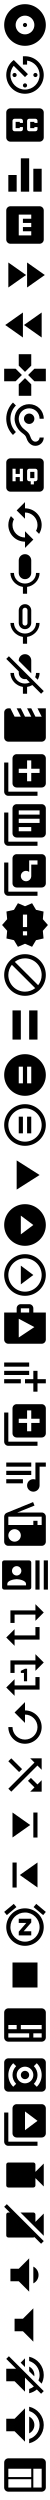
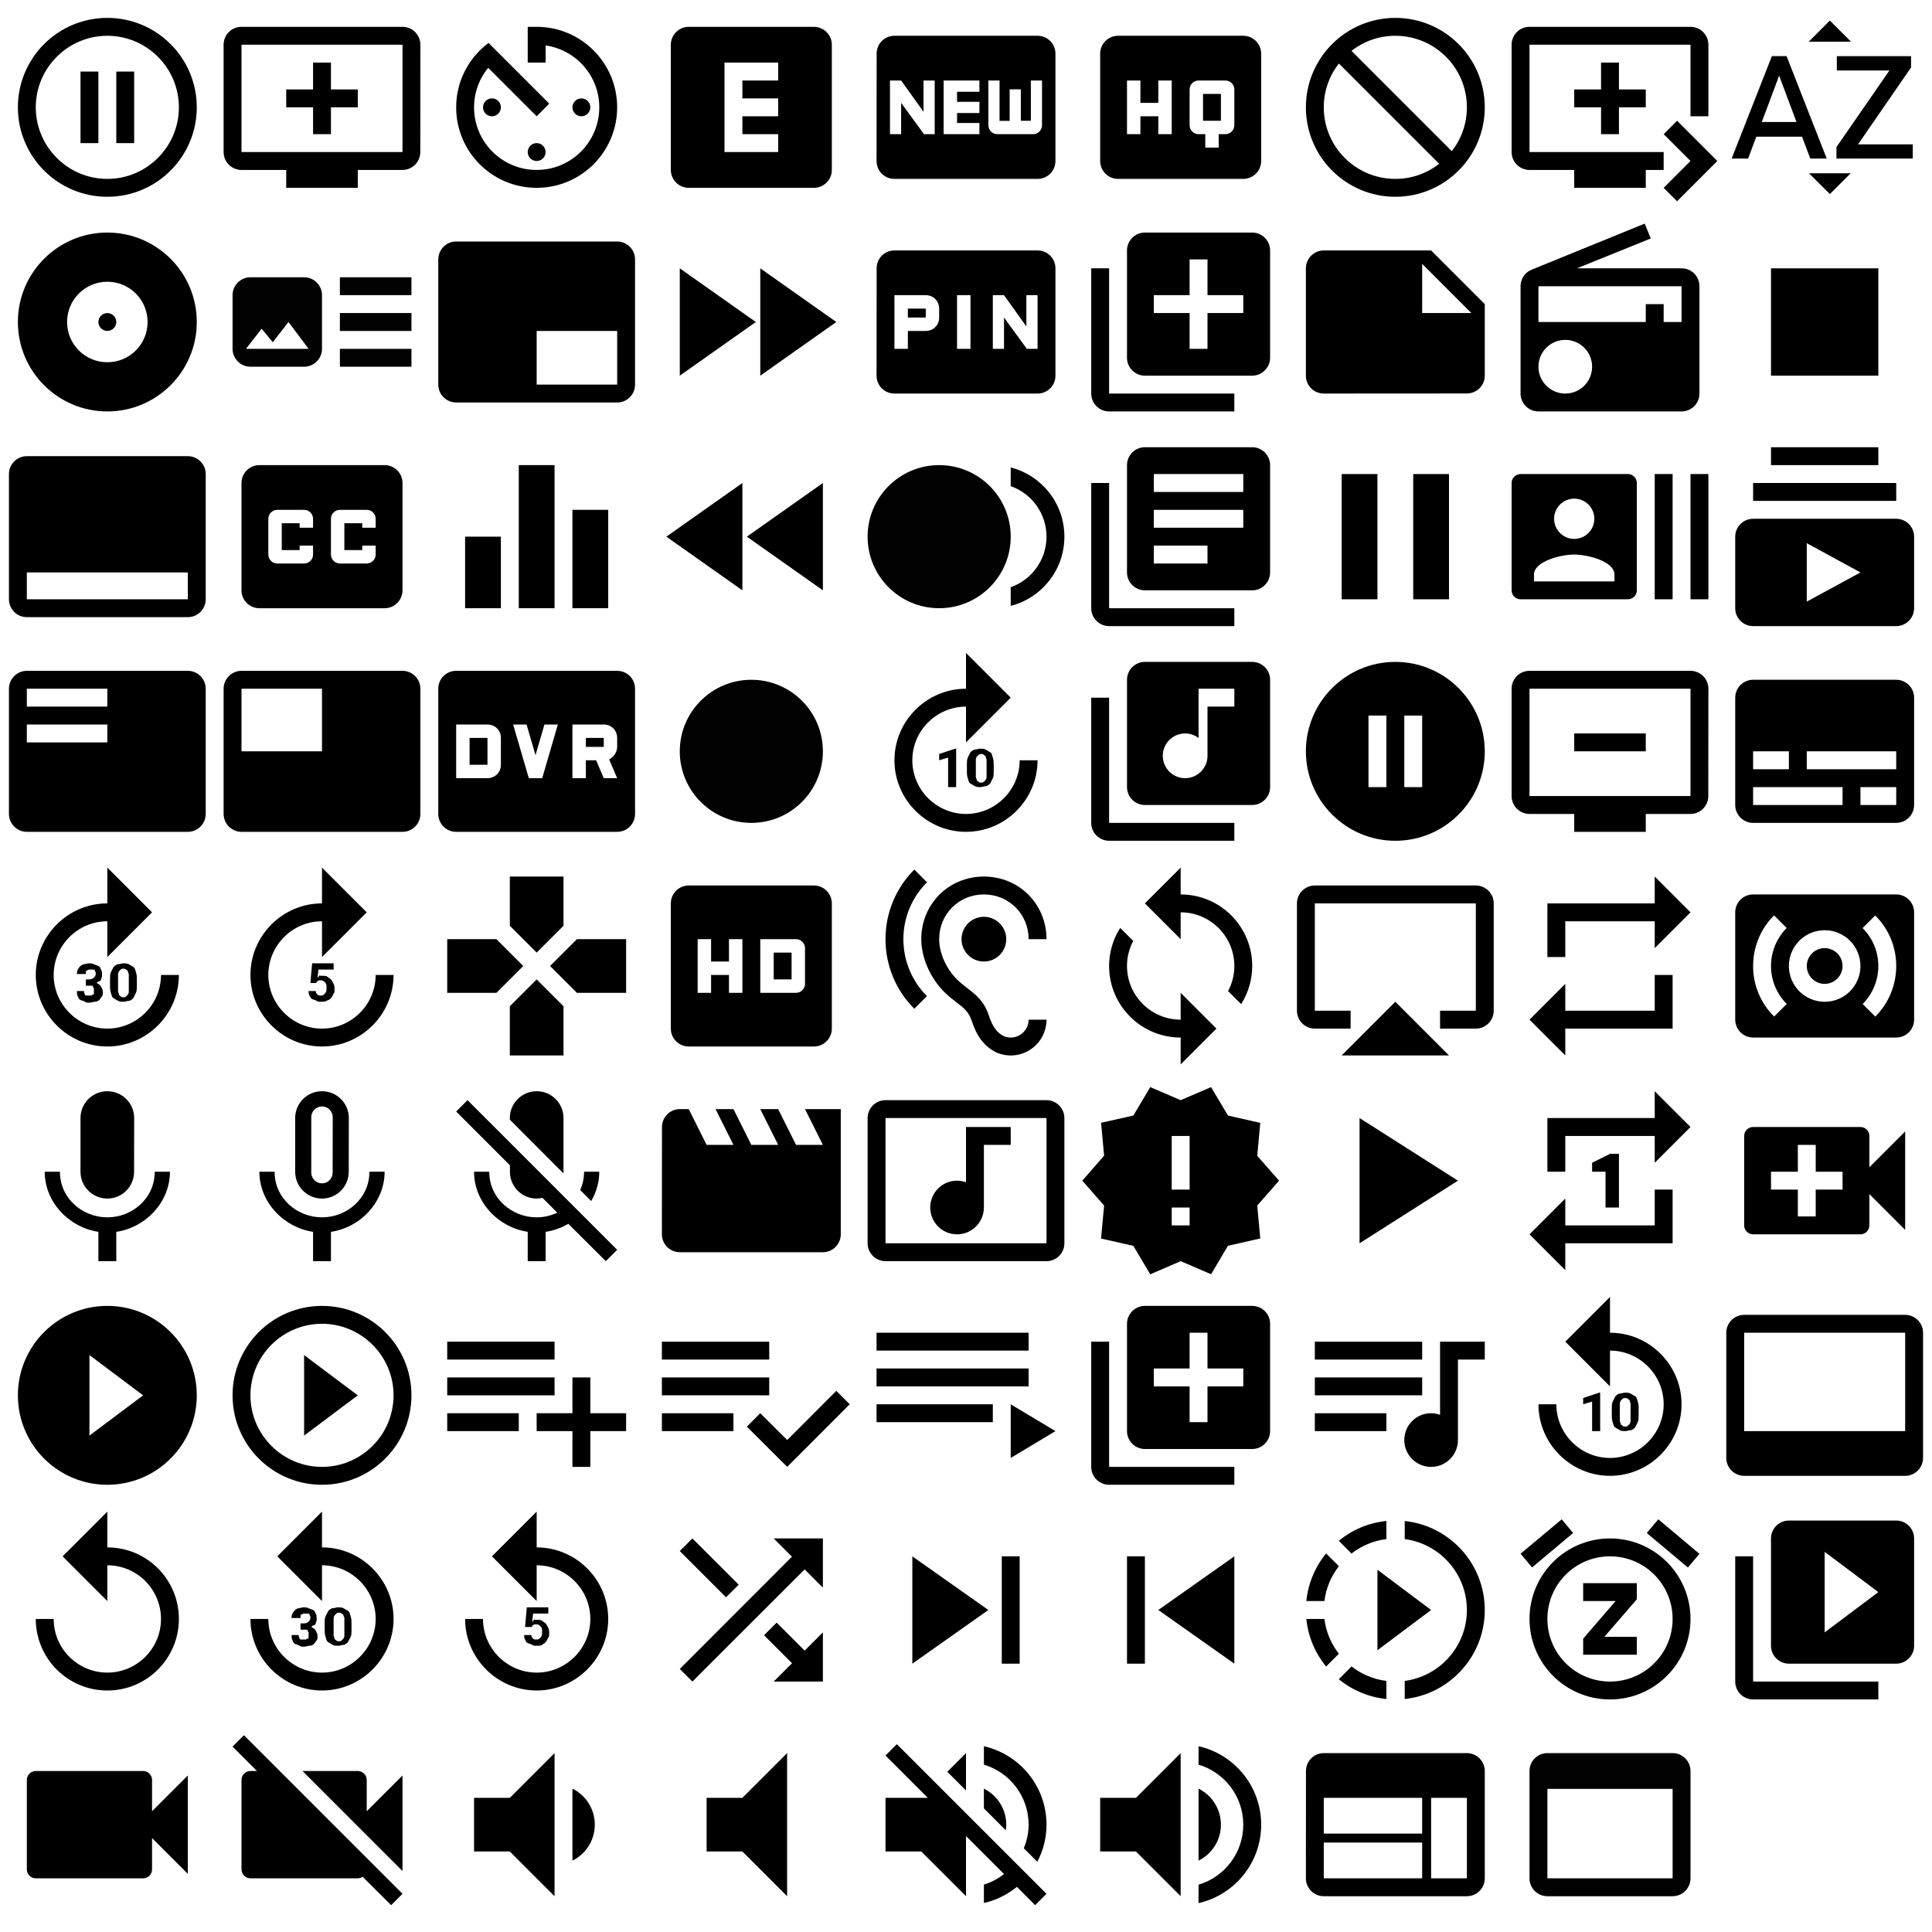
- <svg xmlns="http://www.w3.org/2000/svg" width="24" height="1200" viewBox="0 0 24 1200">
-   <svg width="24" height="24" viewBox="0 0 24 24" id="ic_album_24px" y="0">
+ <svg xmlns="http://www.w3.org/2000/svg" width="216" height="216" viewBox="0 0 216 216">
+   <svg width="24" height="24" viewBox="0 0 24 24" id="ic_add_to_queue_24px" x="24">
+     <path d="M21 3H3c-1.11 0-2 .89-2 2v12a2 2 0 0 0 2 2h5v2h8v-2h5c1.1 0 1.99-.9 1.99-2L23 5a2 2 0 0 0-2-2zm0 14H3V5h18v12zm-5-7v2h-3v3h-2v-3H8v-2h3V7h2v3h3z" />
+   </svg>
+   <svg width="24" height="24" viewBox="0 0 24 24" id="ic_airplay_24px" x="144" y="96">
+     <path d="M6 22h12l-6-6zM21 3H3c-1.1 0-2 .9-2 2v12c0 1.1.9 2 2 2h4v-2H3V5h18v12h-4v2h4c1.1 0 2-.9 2-2V5c0-1.1-.9-2-2-2z" />
+   </svg>
+   <svg width="24" height="24" viewBox="0 0 24 24" id="ic_album_24px" y="24">
    <path d="M12 2C6.48 2 2 6.48 2 12s4.48 10 10 10 10-4.48 10-10S17.52 2 12 2zm0 14.5c-2.49 0-4.5-2.01-4.5-4.5S9.51 7.5 12 7.5s4.5 2.01 4.5 4.5-2.01 4.5-4.5 4.5zm0-5.5c-.55 0-1 .45-1 1s.45 1 1 1 1-.45 1-1-.45-1-1-1z" />
  </svg>
-   <svg width="24" height="24" viewBox="0 0 24 24" id="ic_av_timer_24px" y="24">
-     <path d="M11 17c0 .55.45 1 1 1s1-.45 1-1-.45-1-1-1-1 .45-1 1zm0-14v4h2V5.08c3.39.49 6 3.39 6 6.92 0 3.87-3.13 7-7 7s-7-3.13-7-7c0-1.68.59-3.22 1.58-4.42L12 13l1.41-1.41-6.8-6.8v.02C4.42 6.45 3 9.05 3 12c0 4.97 4.02 9 9 9 4.97 0 9-4.03 9-9s-4.03-9-9-9h-1zm7 9c0-.55-.45-1-1-1s-1 .45-1 1 .45 1 1 1 1-.45 1-1zM6 12c0 .55.45 1 1 1s1-.45 1-1-.45-1-1-1-1 .45-1 1z" />
-   </svg>
-   <svg width="24" height="24" viewBox="0 0 24 24" id="ic_closed_caption_24px" y="48">
-     <path d="M19 4H5c-1.11 0-2 .9-2 2v12c0 1.1.89 2 2 2h14c1.1 0 2-.9 2-2V6c0-1.1-.9-2-2-2zm-8 7H9.5v-.5h-2v3h2V13H11v1c0 .55-.45 1-1 1H7c-.55 0-1-.45-1-1v-4c0-.55.45-1 1-1h3c.55 0 1 .45 1 1v1zm7 0h-1.5v-.5h-2v3h2V13H18v1c0 .55-.45 1-1 1h-3c-.55 0-1-.45-1-1v-4c0-.55.45-1 1-1h3c.55 0 1 .45 1 1v1z" />
-   </svg>
-   <svg width="24" height="24" viewBox="0 0 24 24" id="ic_equalizer_24px" y="72">
+   <svg width="24" height="24" viewBox="0 0 24 24" id="ic_art_track_24px" x="24" y="24">
+     <path fill="#010101" d="M22 13h-8v-2h8v2zm0-6h-8v2h8V7zm-8 10h8v-2h-8v2zm-2-8v6c0 1.1-.9 2-2 2H4c-1.1 0-2-.9-2-2V9c0-1.1.9-2 2-2h6c1.1 0 2 .9 2 2zm-1.5 6l-2.25-3-1.75 2.26-1.25-1.51L3.5 15h7z" />
+   </svg>
+   <svg width="24" height="24" viewBox="0 0 24 24" id="ic_av_timer_24px" x="48">
+     <path d="M11 17c0 .55.45 1 1 1s1-.45 1-1-.45-1-1-1-1 .45-1 1zm0-14v4h2V5.08c3.39.49 6 3.39 6 6.92 0 3.87-3.13 7-7 7s-7-3.13-7-7c0-1.68.59-3.22 1.58-4.42L12 13l1.41-1.41-6.8-6.8v.02C4.42 6.45 3 9.05 3 12c0 4.97 4.02 9 9 9a9 9 0 0 0 0-18h-1zm7 9c0-.55-.45-1-1-1s-1 .45-1 1 .45 1 1 1 1-.45 1-1zM6 12c0 .55.45 1 1 1s1-.45 1-1-.45-1-1-1-1 .45-1 1z" />
+   </svg>
+   <svg width="24" height="24" viewBox="0 0 24 24" id="ic_branding_watermark_24px" x="48" y="24">
+     <path d="M21 3H3c-1.1 0-2 .9-2 2v14c0 1.1.9 2 2 2h18c1.1 0 2-.9 2-2V5c0-1.1-.9-2-2-2zm0 16h-9v-6h9v6z" />
+   </svg>
+   <svg width="24" height="24" viewBox="0 0 24 24" id="ic_call_to_action_24px" y="48">
+     <path d="M21 3H3c-1.1 0-2 .9-2 2v14c0 1.1.9 2 2 2h18c1.1 0 2-.9 2-2V5c0-1.1-.9-2-2-2zm0 16H3v-3h18v3z" />
+   </svg>
+   <svg width="24" height="24" viewBox="0 0 24 24" id="ic_closed_caption_24px" x="24" y="48">
+     <path d="M19 4H5a2 2 0 0 0-2 2v12a2 2 0 0 0 2 2h14c1.1 0 2-.9 2-2V6c0-1.1-.9-2-2-2zm-8 7H9.5v-.5h-2v3h2V13H11v1c0 .55-.45 1-1 1H7c-.55 0-1-.45-1-1v-4c0-.55.45-1 1-1h3c.55 0 1 .45 1 1v1zm7 0h-1.5v-.5h-2v3h2V13H18v1c0 .55-.45 1-1 1h-3c-.55 0-1-.45-1-1v-4c0-.55.45-1 1-1h3c.55 0 1 .45 1 1v1z" />
+   </svg>
+   <svg width="24" height="24" viewBox="0 0 24 24" id="ic_equalizer_24px" x="48" y="48">
    <path d="M10 20h4V4h-4v16zm-6 0h4v-8H4v8zM16 9v11h4V9h-4z" />
  </svg>
-   <svg width="24" height="24" viewBox="0 0 24 24" id="ic_explicit_24px" y="96">
+   <svg width="24" height="24" viewBox="0 0 24 24" id="ic_explicit_24px" x="72">
    <path d="M19 3H5c-1.1 0-2 .9-2 2v14c0 1.1.9 2 2 2h14c1.1 0 2-.9 2-2V5c0-1.1-.9-2-2-2zm-4 6h-4v2h4v2h-4v2h4v2H9V7h6v2z" />
  </svg>
-   <svg width="24" height="24" viewBox="0 0 24 24" id="ic_fast_forward_24px" y="120">
+   <svg width="24" height="24" viewBox="0 0 24 24" id="ic_fast_forward_24px" x="72" y="24">
    <path d="M4 18l8.5-6L4 6v12zm9-12v12l8.5-6L13 6z" />
  </svg>
-   <svg width="24" height="24" viewBox="0 0 24 24" id="ic_fast_rewind_24px" y="144">
+   <svg width="24" height="24" viewBox="0 0 24 24" id="ic_fast_rewind_24px" x="72" y="48">
    <path d="M11 18V6l-8.5 6 8.5 6zm.5-6l8.5 6V6l-8.5 6z" />
  </svg>
-   <svg width="24" height="24" viewBox="0 0 24 24" id="ic_games_24px" y="168">
+   <svg width="24" height="24" viewBox="0 0 24 24" id="ic_featured_play_list_24px" y="72">
+     <path d="M21 3H3c-1.1 0-2 .9-2 2v14c0 1.1.9 2 2 2h18c1.1 0 2-.9 2-2V5c0-1.1-.9-2-2-2zm-9 8H3V9h9v2zm0-4H3V5h9v2z" />
+   </svg>
+   <svg width="24" height="24" viewBox="0 0 24 24" id="ic_featured_video_24px" x="24" y="72">
+     <path d="M21 3H3c-1.1 0-2 .9-2 2v14c0 1.1.9 2 2 2h18c1.1 0 2-.9 2-2V5c0-1.1-.9-2-2-2zm-9 9H3V5h9v7z" />
+   </svg>
+   <svg width="24" height="24" viewBox="0 0 24 24" id="ic_fiber_dvr_24px" x="48" y="72">
+     <path d="M17.5 10.5h2v1h-2zm-13 0h2v3h-2zM21 3H3c-1.11 0-2 .89-2 2v14a2 2 0 0 0 2 2h18a2 2 0 0 0 2-2V5c0-1.11-.89-2-2-2zM8 13.5c0 .85-.65 1.5-1.5 1.5H3V9h3.5c.85 0 1.5.65 1.5 1.5v3zm4.62 1.5h-1.5L9.37 9h1.5l1 3.43 1-3.43h1.5l-1.75 6zM21 11.5c0 .6-.4 1.15-.9 1.4L21 15h-1.5l-.85-2H17.5v2H16V9h3.5c.85 0 1.5.65 1.5 1.5v1z" />
+   </svg>
+   <svg width="24" height="24" viewBox="0 0 24 24" id="ic_fiber_manual_record_24px" x="72" y="72">
+     <circle fill="#010101" cx="12" cy="12" r="8" />
+   </svg>
+   <svg width="24" height="24" viewBox="0 0 24 24" id="ic_fiber_new_24px" x="96">
+     <path d="M20 4H4c-1.11 0-1.99.89-1.99 2L2 18c0 1.11.89 2 2 2h16c1.11 0 2-.89 2-2V6c0-1.11-.89-2-2-2zM8.5 15H7.3l-2.55-3.5V15H3.5V9h1.25l2.5 3.5V9H8.5v6zm5-4.74H11v1.12h2.5v1.26H11v1.11h2.5V15h-4V9h4v1.26zm7 3.74c0 .55-.45 1-1 1h-4c-.55 0-1-.45-1-1V9h1.25v4.51h1.13V9.99h1.25v3.51h1.12V9h1.25v5z" />
+   </svg>
+   <svg width="24" height="24" viewBox="0 0 24 24" id="ic_fiber_pin_24px" x="96" y="24">
+     <path d="M5.5 10.5h2v1h-2zM20 4H4c-1.11 0-1.99.89-1.99 2L2 18c0 1.11.89 2 2 2h16c1.11 0 2-.89 2-2V6c0-1.11-.89-2-2-2zM9 11.5c0 .85-.65 1.5-1.5 1.5h-2v2H4V9h3.5c.85 0 1.5.65 1.5 1.5v1zm3.5 3.5H11V9h1.5v6zm7.5 0h-1.2l-2.55-3.5V15H15V9h1.25l2.5 3.5V9H20v6z" />
+   </svg>
+   <svg width="24" height="24" viewBox="0 0 24 24" id="ic_fiber_smart_record_24px" x="96" y="48">
+     <g fill="#010101">
+       <circle cx="9" cy="12" r="8" />
+       <path d="M17 4.26v2.09a5.99 5.99 0 0 1 0 11.3v2.09c3.45-.89 6-4.01 6-7.74s-2.55-6.85-6-7.74z" />
+     </g>
+   </svg>
+   <svg width="24" height="24" viewBox="0 0 24 24" id="ic_forward_10_24px" x="96" y="72">
+     <path d="M4 13c0 4.4 3.6 8 8 8s8-3.6 8-8h-2c0 3.3-2.7 6-6 6s-6-2.7-6-6 2.7-6 6-6v4l5-5-5-5v4c-4.4 0-8 3.6-8 8zm6.8 3H10v-3.3L9 13v-.7l1.8-.6h.1V16zm4.3-1.8c0 .3 0 .6-.1.8l-.3.6s-.3.3-.5.3-.4.1-.6.1-.4 0-.6-.1-.3-.2-.5-.3-.2-.3-.3-.6-.1-.5-.1-.8v-.7c0-.3 0-.6.1-.8l.3-.6s.3-.3.5-.3.4-.1.6-.1.4 0 .6.1.3.2.5.3.2.3.3.6.1.5.1.8v.7zm-.8-.8v-.5s-.1-.2-.1-.3-.1-.1-.2-.2-.2-.1-.3-.1-.2 0-.3.1l-.2.2s-.1.2-.1.3v2s.1.2.1.3.1.1.2.2.2.1.3.1.2 0 .3-.1l.2-.2s.1-.2.1-.3v-1.5z" />
+   </svg>
+   <svg width="24" height="24" viewBox="0 0 24 24" id="ic_forward_30_24px" y="96">
+     <path d="M9.6 13.5h.4c.2 0 .4-.1.5-.2s.2-.2.2-.4v-.2s-.1-.1-.1-.2-.1-.1-.2-.1h-.5s-.1.1-.2.1-.1.1-.1.2v.2h-1c0-.2 0-.3.1-.5s.2-.3.3-.4.3-.2.4-.2.4-.1.5-.1c.2 0 .4 0 .6.1s.3.1.5.2.2.2.3.4.1.3.1.5v.3s-.1.2-.1.3-.1.2-.2.2-.2.1-.3.2c.2.1.4.2.5.4s.2.4.2.6c0 .2 0 .4-.1.5s-.2.3-.3.4-.3.2-.5.2-.4.1-.6.1c-.2 0-.4 0-.5-.1s-.3-.1-.5-.2-.2-.2-.3-.4-.1-.4-.1-.6h.8v.2s.1.1.1.2.1.1.2.1h.5s.1-.1.2-.1.1-.1.1-.2v-.5s-.1-.1-.1-.2-.1-.1-.2-.1h-.6v-.7zm5.7.7c0 .3 0 .6-.1.8l-.3.6s-.3.3-.5.3-.4.1-.6.1-.4 0-.6-.1-.3-.2-.5-.3-.2-.3-.3-.6-.1-.5-.1-.8v-.7c0-.3 0-.6.1-.8l.3-.6s.3-.3.5-.3.4-.1.6-.1.4 0 .6.1.3.2.5.3.2.3.3.6.1.5.1.8v.7zm-.9-.8v-.5s-.1-.2-.1-.3-.1-.1-.2-.2-.2-.1-.3-.1-.2 0-.3.1l-.2.2s-.1.2-.1.3v2s.1.2.1.3.1.1.2.2.2.1.3.1.2 0 .3-.1l.2-.2s.1-.2.1-.3v-1.5zM4 13c0 4.4 3.6 8 8 8s8-3.6 8-8h-2c0 3.3-2.7 6-6 6s-6-2.7-6-6 2.7-6 6-6v4l5-5-5-5v4c-4.4 0-8 3.6-8 8z" />
+   </svg>
+   <svg width="24" height="24" viewBox="0 0 24 24" id="ic_forward_5_24px" x="24" y="96">
+     <path d="M4 13c0 4.4 3.6 8 8 8s8-3.6 8-8h-2c0 3.3-2.7 6-6 6s-6-2.7-6-6 2.7-6 6-6v4l5-5-5-5v4c-4.4 0-8 3.6-8 8zm6.7.9l.2-2.2h2.4v.7h-1.7l-.1.9s.1 0 .1-.1.1 0 .1-.1.1 0 .2 0h.2c.2 0 .4 0 .5.1s.3.2.4.3.2.3.3.5.1.4.1.6c0 .2 0 .4-.1.5s-.1.3-.3.5-.3.2-.5.3-.4.1-.6.1c-.2 0-.4 0-.5-.1s-.3-.1-.5-.2-.2-.2-.3-.4-.1-.3-.1-.5h.8c0 .2.1.3.2.4s.2.1.4.1c.1 0 .2 0 .3-.1l.2-.2s.1-.2.1-.3v-.6l-.1-.2-.2-.2s-.2-.1-.3-.1h-.2s-.1 0-.2.1-.1 0-.1.1-.1.1-.1.1h-.6z" />
+   </svg>
+   <svg width="24" height="24" viewBox="0 0 24 24" id="ic_games_24px" x="48" y="96">
    <path d="M15 7.5V2H9v5.5l3 3 3-3zM7.5 9H2v6h5.5l3-3-3-3zM9 16.5V22h6v-5.5l-3-3-3 3zM16.5 9l-3 3 3 3H22V9h-5.5z" />
  </svg>
-   <svg width="24" height="24" viewBox="0 0 24 24" id="ic_hearing_24px" y="192">
-     <path d="M17 20c-.29 0-.56-.06-.76-.15-.71-.37-1.21-.88-1.71-2.38-.51-1.56-1.47-2.29-2.39-3-.79-.61-1.61-1.24-2.32-2.53C9.29 10.98 9 9.93 9 9c0-2.8 2.2-5 5-5s5 2.2 5 5h2c0-3.93-3.07-7-7-7S7 5.07 7 9c0 1.26.38 2.65 1.07 3.9.91 1.65 1.98 2.48 2.85 3.15.81.62 1.39 1.07 1.71 2.05.6 1.82 1.37 2.84 2.73 3.55.51.23 1.07.35 1.64.35 2.21 0 4-1.79 4-4h-2c0 1.1-.9 2-2 2zM7.64 2.64L6.22 1.22C4.23 3.21 3 5.96 3 9s1.23 5.79 3.22 7.78l1.41-1.41C6.01 13.74 5 11.49 5 9s1.01-4.74 2.64-6.36zM11.5 9c0 1.38 1.12 2.5 2.5 2.5s2.5-1.12 2.5-2.5-1.12-2.5-2.5-2.5-2.5 1.12-2.5 2.5z" />
-   </svg>
-   <svg width="24" height="24" viewBox="0 0 24 24" id="ic_high_quality_24px" y="216">
-     <path d="M19 4H5c-1.11 0-2 .9-2 2v12c0 1.1.89 2 2 2h14c1.1 0 2-.9 2-2V6c0-1.1-.9-2-2-2zm-8 11H9.5v-2h-2v2H6V9h1.5v2.5h2V9H11v6zm7-1c0 .55-.45 1-1 1h-.75v1.5h-1.5V15H14c-.55 0-1-.45-1-1v-4c0-.55.45-1 1-1h3c.55 0 1 .45 1 1v4zm-3.5-.5h2v-3h-2v3z" />
-   </svg>
-   <svg width="24" height="24" viewBox="0 0 24 24" id="ic_loop_24px" y="240">
-     <path d="M12 4V1L8 5l4 4V6c3.31 0 6 2.69 6 6 0 1.01-.25 1.97-.7 2.8l1.46 1.46C19.54 15.03 20 13.57 20 12c0-4.42-3.58-8-8-8zm0 14c-3.31 0-6-2.69-6-6 0-1.01.25-1.97.7-2.8L5.24 7.74C4.46 8.97 4 10.43 4 12c0 4.42 3.58 8 8 8v3l4-4-4-4v3z" />
-   </svg>
-   <svg width="24" height="24" viewBox="0 0 24 24" id="ic_mic_24px" y="264">
+   <svg width="24" height="24" viewBox="0 0 24 24" id="ic_hd_24px" x="72" y="96">
+     <path d="M19 3H5a2 2 0 0 0-2 2v14a2 2 0 0 0 2 2h14c1.1 0 2-.9 2-2V5c0-1.1-.9-2-2-2zm-8 12H9.5v-2h-2v2H6V9h1.5v2.5h2V9H11v6zm2-6h4c.55 0 1 .45 1 1v4c0 .55-.45 1-1 1h-4V9zm1.5 4.5h2v-3h-2v3z" />
+   </svg>
+   <svg width="24" height="24" viewBox="0 0 24 24" id="ic_hearing_24px" x="96" y="96">
+     <path d="M17 20c-.29 0-.56-.06-.76-.15-.71-.37-1.21-.88-1.71-2.38-.51-1.56-1.47-2.29-2.39-3-.79-.61-1.61-1.24-2.32-2.53C9.29 10.98 9 9.93 9 9c0-2.8 2.2-5 5-5s5 2.2 5 5h2c0-3.93-3.07-7-7-7S7 5.07 7 9c0 1.26.38 2.65 1.07 3.9.91 1.65 1.98 2.48 2.85 3.15.81.62 1.39 1.07 1.71 2.05.6 1.82 1.37 2.84 2.73 3.55A4 4 0 0 0 21 18h-2c0 1.1-.9 2-2 2zM7.64 2.64L6.22 1.22C4.23 3.21 3 5.96 3 9s1.23 5.79 3.22 7.78l1.41-1.41C6.01 13.74 5 11.49 5 9s1.01-4.74 2.64-6.36zM11.5 9a2.5 2.5 0 0 0 5 0 2.5 2.5 0 0 0-5 0z" />
+   </svg>
+   <svg width="24" height="24" viewBox="0 0 24 24" id="ic_high_quality_24px" x="120">
+     <path d="M19 4H5a2 2 0 0 0-2 2v12a2 2 0 0 0 2 2h14c1.1 0 2-.9 2-2V6c0-1.1-.9-2-2-2zm-8 11H9.5v-2h-2v2H6V9h1.5v2.5h2V9H11v6zm7-1c0 .55-.45 1-1 1h-.75v1.5h-1.5V15H14c-.55 0-1-.45-1-1v-4c0-.55.45-1 1-1h3c.55 0 1 .45 1 1v4zm-3.5-.5h2v-3h-2v3z" />
+   </svg>
+   <svg width="24" height="24" viewBox="0 0 24 24" id="ic_library_add_24px" x="120" y="24">
+     <path d="M4 6H2v14c0 1.1.9 2 2 2h14v-2H4V6zm16-4H8c-1.1 0-2 .9-2 2v12c0 1.1.9 2 2 2h12c1.1 0 2-.9 2-2V4c0-1.1-.9-2-2-2zm-1 9h-4v4h-2v-4H9V9h4V5h2v4h4v2z" />
+   </svg>
+   <svg width="24" height="24" viewBox="0 0 24 24" id="ic_library_books_24px" x="120" y="48">
+     <path d="M4 6H2v14c0 1.1.9 2 2 2h14v-2H4V6zm16-4H8c-1.1 0-2 .9-2 2v12c0 1.1.9 2 2 2h12c1.1 0 2-.9 2-2V4c0-1.1-.9-2-2-2zm-1 9H9V9h10v2zm-4 4H9v-2h6v2zm4-8H9V5h10v2z" />
+   </svg>
+   <svg width="24" height="24" viewBox="0 0 24 24" id="ic_library_music_24px" x="120" y="72">
+     <path d="M20 2H8c-1.1 0-2 .9-2 2v12c0 1.1.9 2 2 2h12c1.1 0 2-.9 2-2V4c0-1.1-.9-2-2-2zm-2 5h-3v5.5a2.5 2.5 0 0 1-5 0 2.5 2.5 0 0 1 2.5-2.5c.57 0 1.08.19 1.5.51V5h4v2zM4 6H2v14c0 1.1.9 2 2 2h14v-2H4V6z" />
+   </svg>
+   <svg width="24" height="24" viewBox="0 0 24 24" id="ic_loop_24px" x="120" y="96">
+     <path d="M12 4V1L8 5l4 4V6c3.31 0 6 2.69 6 6 0 1.01-.25 1.97-.7 2.8l1.46 1.46A7.93 7.93 0 0 0 20 12c0-4.42-3.58-8-8-8zm0 14c-3.31 0-6-2.69-6-6 0-1.01.25-1.97.7-2.8L5.24 7.74A7.93 7.93 0 0 0 4 12c0 4.42 3.58 8 8 8v3l4-4-4-4v3z" />
+   </svg>
+   <svg width="24" height="24" viewBox="0 0 24 24" id="ic_mic_24px" y="120">
    <path d="M12 14c1.66 0 2.99-1.34 2.99-3L15 5c0-1.66-1.34-3-3-3S9 3.34 9 5v6c0 1.66 1.34 3 3 3zm5.3-3c0 3-2.54 5.1-5.3 5.1S6.7 14 6.7 11H5c0 3.41 2.72 6.23 6 6.72V21h2v-3.28c3.28-.48 6-3.3 6-6.72h-1.7z" />
  </svg>
-   <svg width="24" height="24" viewBox="0 0 24 24" id="ic_mic_none_24px" y="288">
+   <svg width="24" height="24" viewBox="0 0 24 24" id="ic_mic_none_24px" x="24" y="120">
    <path d="M12 14c1.66 0 2.99-1.34 2.99-3L15 5c0-1.66-1.34-3-3-3S9 3.34 9 5v6c0 1.66 1.34 3 3 3zm-1.2-9.1c0-.66.54-1.2 1.2-1.2.66 0 1.2.54 1.2 1.2l-.01 6.2c0 .66-.53 1.2-1.19 1.2-.66 0-1.2-.54-1.2-1.2V4.9zm6.5 6.1c0 3-2.54 5.1-5.3 5.1S6.7 14 6.7 11H5c0 3.41 2.72 6.23 6 6.72V21h2v-3.28c3.28-.48 6-3.3 6-6.72h-1.7z" />
  </svg>
-   <svg width="24" height="24" viewBox="0 0 24 24" id="ic_mic_off_24px" y="312">
+   <svg width="24" height="24" viewBox="0 0 24 24" id="ic_mic_off_24px" x="48" y="120">
    <path d="M19 11h-1.7c0 .74-.16 1.43-.43 2.05l1.23 1.23c.56-.98.9-2.09.9-3.28zm-4.02.17c0-.06.02-.11.02-.17V5c0-1.66-1.34-3-3-3S9 3.34 9 5v.18l5.98 5.99zM4.27 3L3 4.27l6.01 6.01V11c0 1.66 1.33 3 2.99 3 .22 0 .44-.03.65-.08l1.66 1.66c-.71.33-1.5.52-2.31.52-2.76 0-5.3-2.1-5.3-5.1H5c0 3.41 2.72 6.23 6 6.72V21h2v-3.28c.91-.13 1.77-.45 2.54-.9L19.73 21 21 19.73 4.27 3z" />
  </svg>
-   <svg width="24" height="24" viewBox="0 0 24 24" id="ic_movie_24px" y="336">
+   <svg width="24" height="24" viewBox="0 0 24 24" id="ic_movie_24px" x="72" y="120">
    <path d="M18 4l2 4h-3l-2-4h-2l2 4h-3l-2-4H8l2 4H7L5 4H4c-1.1 0-1.99.9-1.99 2L2 18c0 1.1.9 2 2 2h16c1.1 0 2-.9 2-2V4h-4z" />
  </svg>
-   <svg width="24" height="24" viewBox="0 0 24 24" id="ic_my_library_add_24px" y="360">
+   <svg width="24" height="24" viewBox="0 0 24 24" id="ic_music_video_24px" x="96" y="120">
+     <path d="M21 3H3c-1.1 0-2 .9-2 2v14c0 1.1.9 2 2 2h18c1.1 0 2-.9 2-2V5c0-1.1-.9-2-2-2zm0 16H3V5h18v14zM8 15c0-1.66 1.34-3 3-3 .35 0 .69.07 1 .18V6h5v2h-3v7.03A3.003 3.003 0 0 1 11 18c-1.66 0-3-1.34-3-3z" />
+   </svg>
+   <svg width="24" height="24" viewBox="0 0 24 24" id="ic_new_releases_24px" x="120" y="120">
+     <path d="M23 12l-2.44-2.78.34-3.68-3.61-.82-1.89-3.18L12 3 8.6 1.54 6.71 4.72l-3.61.81.34 3.68L1 12l2.44 2.78-.34 3.69 3.61.82 1.89 3.18L12 21l3.4 1.46 1.89-3.18 3.61-.82-.34-3.68L23 12zm-10 5h-2v-2h2v2zm0-4h-2V7h2v6z" />
+   </svg>
+   <svg width="24" height="24" viewBox="0 0 24 24" id="ic_not_interested_24px" x="144">
+     <path d="M12 2C6.48 2 2 6.48 2 12s4.48 10 10 10 10-4.48 10-10S17.52 2 12 2zm0 18c-4.42 0-8-3.58-8-8 0-1.85.63-3.55 1.69-4.9L16.9 18.31A7.902 7.902 0 0 1 12 20zm6.31-3.1L7.1 5.69A7.902 7.902 0 0 1 12 4c4.42 0 8 3.58 8 8 0 1.85-.63 3.55-1.69 4.9z" />
+   </svg>
+   <svg width="24" height="24" viewBox="0 0 24 24" id="ic_note_24px" x="144" y="24">
+     <path d="M22 10l-6-6H4c-1.1 0-2 .9-2 2v12.01c0 1.1.9 1.99 2 1.99l16-.01c1.1 0 2-.89 2-1.99v-8zm-7-4.5l5.5 5.5H15V5.5z" />
+   </svg>
+   <svg width="24" height="24" viewBox="0 0 24 24" id="ic_pause_24px" x="144" y="48">
+     <path d="M6 19h4V5H6v14zm8-14v14h4V5h-4z" />
+   </svg>
+   <svg width="24" height="24" viewBox="0 0 24 24" id="ic_pause_circle_filled_24px" x="144" y="72">
+     <path d="M12 2C6.48 2 2 6.48 2 12s4.48 10 10 10 10-4.48 10-10S17.52 2 12 2zm-1 14H9V8h2v8zm4 0h-2V8h2v8z" />
+   </svg>
+   <svg width="24" height="24" viewBox="0 0 24 24" id="ic_pause_circle_outline_24px">
+     <path d="M9 16h2V8H9v8zm3-14C6.48 2 2 6.48 2 12s4.48 10 10 10 10-4.48 10-10S17.52 2 12 2zm0 18c-4.41 0-8-3.59-8-8s3.59-8 8-8 8 3.59 8 8-3.59 8-8 8zm1-4h2V8h-2v8z" />
+   </svg>
+   <svg width="24" height="24" viewBox="0 0 24 24" id="ic_play_arrow_24px" x="144" y="120">
+     <path d="M8 5v14l11-7z" />
+   </svg>
+   <svg width="24" height="24" viewBox="0 0 24 24" id="ic_play_circle_filled_24px" y="144">
+     <path d="M12 2C6.48 2 2 6.48 2 12s4.48 10 10 10 10-4.48 10-10S17.52 2 12 2zm-2 14.5v-9l6 4.5-6 4.5z" />
+   </svg>
+   <svg width="24" height="24" viewBox="0 0 24 24" id="ic_play_circle_outline_24px" x="24" y="144">
+     <path d="M10 16.5l6-4.5-6-4.5v9zM12 2C6.48 2 2 6.48 2 12s4.48 10 10 10 10-4.48 10-10S17.52 2 12 2zm0 18c-4.41 0-8-3.59-8-8s3.59-8 8-8 8 3.59 8 8-3.59 8-8 8z" />
+   </svg>
+   <svg width="24" height="24" viewBox="0 0 24 24" id="ic_playlist_add_24px" x="48" y="144">
+     <path d="M14 10H2v2h12v-2zm0-4H2v2h12V6zm4 8v-4h-2v4h-4v2h4v4h2v-4h4v-2h-4zM2 16h8v-2H2v2z" />
+   </svg>
+   <svg width="24" height="24" viewBox="0 0 24 24" id="ic_playlist_add_check_24px" x="72" y="144">
+     <path d="M14 10H2v2h12v-2zm0-4H2v2h12V6zM2 16h8v-2H2v2zm19.5-4.5L23 13l-6.99 7-4.51-4.5L13 14l3.01 3 5.49-5.5z" />
+   </svg>
+   <svg width="24" height="24" viewBox="0 0 24 24" id="ic_playlist_play_24px" x="96" y="144">
+     <path d="M19 9H2v2h17V9zm0-4H2v2h17V5zM2 15h13v-2H2v2zm15-2v6l5-3-5-3z" />
+   </svg>
+   <svg width="24" height="24" viewBox="0 0 24 24" id="ic_queue_24px" x="120" y="144">
    <path d="M4 6H2v14c0 1.1.9 2 2 2h14v-2H4V6zm16-4H8c-1.1 0-2 .9-2 2v12c0 1.1.9 2 2 2h12c1.1 0 2-.9 2-2V4c0-1.1-.9-2-2-2zm-1 9h-4v4h-2v-4H9V9h4V5h2v4h4v2z" />
  </svg>
-   <svg width="24" height="24" viewBox="0 0 24 24" id="ic_my_library_books_24px" y="384">
-     <path d="M4 6H2v14c0 1.1.9 2 2 2h14v-2H4V6zm16-4H8c-1.1 0-2 .9-2 2v12c0 1.1.9 2 2 2h12c1.1 0 2-.9 2-2V4c0-1.1-.9-2-2-2zm-1 9H9V9h10v2zm-4 4H9v-2h6v2zm4-8H9V5h10v2z" />
-   </svg>
-   <svg width="24" height="24" viewBox="0 0 24 24" id="ic_my_library_music_24px" y="408">
-     <path d="M20 2H8c-1.1 0-2 .9-2 2v12c0 1.1.9 2 2 2h12c1.1 0 2-.9 2-2V4c0-1.1-.9-2-2-2zm-2 5h-3v5.5c0 1.38-1.12 2.5-2.5 2.5S10 13.88 10 12.5s1.12-2.5 2.5-2.5c.57 0 1.08.19 1.5.51V5h4v2zM4 6H2v14c0 1.1.9 2 2 2h14v-2H4V6z" />
-   </svg>
-   <svg width="24" height="24" viewBox="0 0 24 24" id="ic_new_releases_24px" y="432">
-     <path d="M23 12l-2.44-2.78.34-3.68-3.61-.82-1.89-3.18L12 3 8.6 1.54 6.71 4.72l-3.61.81.34 3.68L1 12l2.44 2.78-.34 3.69 3.61.82 1.89 3.18L12 21l3.4 1.46 1.89-3.18 3.61-.82-.34-3.68L23 12zm-10 5h-2v-2h2v2zm0-4h-2V7h2v6z" />
-   </svg>
-   <svg width="24" height="24" viewBox="0 0 24 24" id="ic_not_interested_24px" y="456">
-     <path d="M12 2C6.48 2 2 6.48 2 12s4.48 10 10 10 10-4.48 10-10S17.52 2 12 2zm0 18c-4.42 0-8-3.58-8-8 0-1.85.63-3.55 1.69-4.9L16.9 18.31C15.55 19.37 13.85 20 12 20zm6.31-3.1L7.1 5.69C8.45 4.63 10.15 4 12 4c4.42 0 8 3.58 8 8 0 1.85-.63 3.55-1.69 4.9z" />
-   </svg>
-   <svg width="24" height="24" viewBox="0 0 24 24" id="ic_pause_24px" y="480">
-     <path d="M6 19h4V5H6v14zm8-14v14h4V5h-4z" />
-   </svg>
-   <svg width="24" height="24" viewBox="0 0 24 24" id="ic_pause_circle_fill_24px" y="504">
-     <path d="M12 2C6.48 2 2 6.48 2 12s4.48 10 10 10 10-4.48 10-10S17.52 2 12 2zm-1 14H9V8h2v8zm4 0h-2V8h2v8z" />
-   </svg>
-   <svg width="24" height="24" viewBox="0 0 24 24" id="ic_pause_circle_outline_24px" y="528">
-     <path d="M9 16h2V8H9v8zm3-14C6.48 2 2 6.48 2 12s4.48 10 10 10 10-4.48 10-10S17.52 2 12 2zm0 18c-4.41 0-8-3.59-8-8s3.59-8 8-8 8 3.59 8 8-3.59 8-8 8zm1-4h2V8h-2v8z" />
-   </svg>
-   <svg width="24" height="24" viewBox="0 0 24 24" id="ic_play_arrow_24px" y="552">
-     <path d="M8 5v14l11-7z" />
-   </svg>
-   <svg width="24" height="24" viewBox="0 0 24 24" id="ic_play_circle_fill_24px" y="576">
-     <path d="M12 2C6.48 2 2 6.48 2 12s4.48 10 10 10 10-4.48 10-10S17.52 2 12 2zm-2 14.5v-9l6 4.5-6 4.5z" />
-   </svg>
-   <svg width="24" height="24" viewBox="0 0 24 24" id="ic_play_circle_outline_24px" y="600">
-     <path d="M10 16.5l6-4.5-6-4.5v9zM12 2C6.48 2 2 6.48 2 12s4.48 10 10 10 10-4.48 10-10S17.52 2 12 2zm0 18c-4.41 0-8-3.59-8-8s3.59-8 8-8 8 3.59 8 8-3.59 8-8 8z" />
-   </svg>
-   <svg width="24" height="24" viewBox="0 0 24 24" id="ic_play_shopping_bag_24px" y="624">
-     <path d="M16 6V4c0-1.11-.89-2-2-2h-4c-1.11 0-2 .89-2 2v2H2v13c0 1.11.89 2 2 2h16c1.11 0 2-.89 2-2V6h-6zm-6-2h4v2h-4V4zM9 18V9l7.5 4L9 18z" />
-   </svg>
-   <svg width="24" height="24" viewBox="0 0 24 24" id="ic_playlist_add_24px" y="648">
-     <path d="M14 10H2v2h12v-2zm0-4H2v2h12V6zm4 8v-4h-2v4h-4v2h4v4h2v-4h4v-2h-4zM2 16h8v-2H2v2z" />
-   </svg>
-   <svg width="24" height="24" viewBox="0 0 24 24" id="ic_queue_24px" y="672">
-     <path d="M4 6H2v14c0 1.1.9 2 2 2h14v-2H4V6zm16-4H8c-1.1 0-2 .9-2 2v12c0 1.1.9 2 2 2h12c1.1 0 2-.9 2-2V4c0-1.1-.9-2-2-2zm-1 9h-4v4h-2v-4H9V9h4V5h2v4h4v2z" />
-   </svg>
-   <svg width="24" height="24" viewBox="0 0 24 24" id="ic_queue_music_24px" y="696">
+   <svg width="24" height="24" viewBox="0 0 24 24" id="ic_queue_music_24px" x="144" y="144">
    <path d="M15 6H3v2h12V6zm0 4H3v2h12v-2zM3 16h8v-2H3v2zM17 6v8.18c-.31-.11-.65-.18-1-.18-1.66 0-3 1.34-3 3s1.34 3 3 3 3-1.34 3-3V8h3V6h-5z" />
  </svg>
-   <svg width="24" height="24" viewBox="0 0 24 24" id="ic_radio_24px" y="720">
-     <path d="M3.24 6.15C2.51 6.43 2 7.17 2 8v12c0 1.1.89 2 2 2h16c1.11 0 2-.9 2-2V8c0-1.11-.89-2-2-2H8.3l8.26-3.34L15.88 1 3.24 6.15zM7 20c-1.66 0-3-1.34-3-3s1.34-3 3-3 3 1.34 3 3-1.34 3-3 3zm13-8h-2v-2h-2v2H4V8h16v4z" />
-   </svg>
-   <svg width="24" height="24" viewBox="0 0 24 24" id="ic_recent_actors_24px" y="744">
+   <svg width="24" height="24" viewBox="0 0 24 24" id="ic_queue_play_next_24px" x="168">
+     <path d="M21 3H3c-1.11 0-2 .89-2 2v12a2 2 0 0 0 2 2h5v2h8v-2h2v-2H3V5h18v8h2V5a2 2 0 0 0-2-2zm-8 7V7h-2v3H8v2h3v3h2v-3h3v-2h-3zm11 8l-4.5 4.5L18 21l3-3-3-3 1.5-1.5L24 18z" />
+   </svg>
+   <svg width="24" height="24" viewBox="0 0 24 24" id="ic_radio_24px" x="168" y="24">
+     <path d="M3.24 6.15C2.51 6.43 2 7.17 2 8v12a2 2 0 0 0 2 2h16a2 2 0 0 0 2-2V8c0-1.11-.89-2-2-2H8.3l8.26-3.34L15.88 1 3.24 6.15zM7 20c-1.66 0-3-1.34-3-3s1.34-3 3-3 3 1.34 3 3-1.34 3-3 3zm13-8h-2v-2h-2v2H4V8h16v4z" />
+   </svg>
+   <svg width="24" height="24" viewBox="0 0 24 24" id="ic_recent_actors_24px" x="168" y="48">
    <path d="M21 5v14h2V5h-2zm-4 14h2V5h-2v14zM14 5H2c-.55 0-1 .45-1 1v12c0 .55.45 1 1 1h12c.55 0 1-.45 1-1V6c0-.55-.45-1-1-1zM8 7.75c1.24 0 2.25 1.01 2.25 2.25S9.24 12.25 8 12.25 5.75 11.24 5.75 10 6.76 7.75 8 7.75zM12.5 17h-9v-.75c0-1.5 3-2.25 4.5-2.25s4.5.75 4.5 2.25V17z" />
  </svg>
-   <svg width="24" height="24" viewBox="0 0 24 24" id="ic_repeat_24px" y="768">
+   <svg width="24" height="24" viewBox="0 0 24 24" id="ic_remove_from_queue_24px" x="168" y="72">
+     <path d="M21 3H3c-1.11 0-2 .89-2 2v12a2 2 0 0 0 2 2h5v2h8v-2h5c1.1 0 1.99-.9 1.99-2L23 5a2 2 0 0 0-2-2zm0 14H3V5h18v12zm-5-7v2H8v-2h8z" />
+   </svg>
+   <svg width="24" height="24" viewBox="0 0 24 24" id="ic_repeat_24px" x="168" y="96">
    <path d="M7 7h10v3l4-4-4-4v3H5v6h2V7zm10 10H7v-3l-4 4 4 4v-3h12v-6h-2v4z" />
  </svg>
-   <svg width="24" height="24" viewBox="0 0 24 24" id="ic_repeat_one_24px" y="792">
+   <svg width="24" height="24" viewBox="0 0 24 24" id="ic_repeat_one_24px" x="168" y="120">
    <path d="M7 7h10v3l4-4-4-4v3H5v6h2V7zm10 10H7v-3l-4 4 4 4v-3h12v-6h-2v4zm-4-2V9h-1l-2 1v1h1.5v4H13z" />
  </svg>
-   <svg width="24" height="24" viewBox="0 0 24 24" id="ic_replay_24px" y="816">
+   <svg width="24" height="24" viewBox="0 0 24 24" id="ic_replay_10_24px" x="168" y="144">
+     <path d="M12 5V1L7 6l5 5V7c3.3 0 6 2.7 6 6s-2.7 6-6 6-6-2.7-6-6H4c0 4.4 3.6 8 8 8s8-3.6 8-8-3.6-8-8-8zm-1.1 11H10v-3.3L9 13v-.7l1.8-.6h.1V16zm4.3-1.8c0 .3 0 .6-.1.8l-.3.6s-.3.3-.5.3-.4.1-.6.1-.4 0-.6-.1-.3-.2-.5-.3-.2-.3-.3-.6-.1-.5-.1-.8v-.7c0-.3 0-.6.1-.8l.3-.6s.3-.3.5-.3.4-.1.6-.1.4 0 .6.1c.2.1.3.2.5.3s.2.3.3.6.1.5.1.8v.7zm-.9-.8v-.5s-.1-.2-.1-.3-.1-.1-.2-.2-.2-.1-.3-.1-.2 0-.3.1l-.2.2s-.1.2-.1.3v2s.1.2.1.3.1.1.2.2.2.1.3.1.2 0 .3-.1l.2-.2s.1-.2.1-.3v-1.5z" />
+   </svg>
+   <svg width="24" height="24" viewBox="0 0 24 24" id="ic_replay_24px" y="168">
    <path d="M12 5V1L7 6l5 5V7c3.31 0 6 2.69 6 6s-2.69 6-6 6-6-2.69-6-6H4c0 4.42 3.58 8 8 8s8-3.58 8-8-3.58-8-8-8z" />
  </svg>
-   <svg width="24" height="24" viewBox="0 0 24 24" id="ic_shuffle_24px" y="840">
+   <svg width="24" height="24" viewBox="0 0 24 24" id="ic_replay_30_24px" x="24" y="168">
+     <path d="M12 5V1L7 6l5 5V7c3.3 0 6 2.7 6 6s-2.7 6-6 6-6-2.7-6-6H4c0 4.4 3.6 8 8 8s8-3.6 8-8-3.6-8-8-8zm-2.4 8.5h.4c.2 0 .4-.1.5-.2s.2-.2.2-.4v-.2s-.1-.1-.1-.2-.1-.1-.2-.1h-.5s-.1.1-.2.1-.1.1-.1.2v.2h-1c0-.2 0-.3.1-.5s.2-.3.3-.4.3-.2.4-.2.4-.1.5-.1c.2 0 .4 0 .6.1s.3.1.5.2.2.2.3.4.1.3.1.5v.3s-.1.2-.1.3-.1.2-.2.2-.2.1-.3.2c.2.1.4.2.5.4s.2.4.2.6c0 .2 0 .4-.1.5s-.2.3-.3.4-.3.2-.5.2-.4.1-.6.1c-.2 0-.4 0-.5-.1s-.3-.1-.5-.2-.2-.2-.3-.4-.1-.4-.1-.6h.8v.2s.1.1.1.2.1.1.2.1h.5s.1-.1.2-.1.1-.1.1-.2v-.5s-.1-.1-.1-.2-.1-.1-.2-.1h-.6v-.7zm5.7.7c0 .3 0 .6-.1.8l-.3.6s-.3.3-.5.3-.4.1-.6.1-.4 0-.6-.1-.3-.2-.5-.3-.2-.3-.3-.6-.1-.5-.1-.8v-.7c0-.3 0-.6.1-.8l.3-.6s.3-.3.5-.3.4-.1.6-.1.4 0 .6.1.3.2.5.3.2.3.3.6.1.5.1.8v.7zm-.8-.8v-.5c0-.1-.1-.2-.1-.3s-.1-.1-.2-.2-.2-.1-.3-.1-.2 0-.3.1l-.2.2s-.1.2-.1.3v2s.1.2.1.3.1.1.2.2.2.1.3.1.2 0 .3-.1l.2-.2s.1-.2.1-.3v-1.5z" />
+   </svg>
+   <svg width="24" height="24" viewBox="0 0 24 24" id="ic_replay_5_24px" x="48" y="168">
+     <path d="M12 5V1L7 6l5 5V7c3.3 0 6 2.7 6 6s-2.7 6-6 6-6-2.7-6-6H4c0 4.4 3.6 8 8 8s8-3.6 8-8-3.6-8-8-8zm-1.3 8.9l.2-2.2h2.4v.7h-1.7l-.1.9s.1 0 .1-.1.1 0 .1-.1.1 0 .2 0h.2c.2 0 .4 0 .5.1s.3.2.4.3.2.3.3.5.1.4.1.6c0 .2 0 .4-.1.5s-.1.3-.3.5-.3.2-.4.3-.4.1-.6.1c-.2 0-.4 0-.5-.1s-.3-.1-.5-.2-.2-.2-.3-.4-.1-.3-.1-.5h.8c0 .2.1.3.2.4s.2.1.4.1c.1 0 .2 0 .3-.1l.2-.2s.1-.2.1-.3v-.6l-.1-.2-.2-.2s-.2-.1-.3-.1h-.2s-.1 0-.2.1-.1 0-.1.1-.1.1-.1.1h-.7z" />
+   </svg>
+   <svg width="24" height="24" viewBox="0 0 24 24" id="ic_shuffle_24px" x="72" y="168">
    <path d="M10.59 9.17L5.41 4 4 5.41l5.17 5.17 1.42-1.41zM14.5 4l2.04 2.04L4 18.59 5.41 20 17.96 7.46 20 9.5V4h-5.5zm.33 9.41l-1.41 1.41 3.13 3.13L14.5 20H20v-5.5l-2.04 2.04-3.13-3.13z" />
  </svg>
-   <svg width="24" height="24" viewBox="0 0 24 24" id="ic_skip_next_24px" y="864">
+   <svg width="24" height="24" viewBox="0 0 24 24" id="ic_skip_next_24px" x="96" y="168">
    <path d="M6 18l8.5-6L6 6v12zM16 6v12h2V6h-2z" />
  </svg>
-   <svg width="24" height="24" viewBox="0 0 24 24" id="ic_skip_previous_24px" y="888">
+   <svg width="24" height="24" viewBox="0 0 24 24" id="ic_skip_previous_24px" x="120" y="168">
    <path d="M6 6h2v12H6zm3.5 6l8.5 6V6z" />
  </svg>
-   <svg width="24" height="24" viewBox="0 0 24 24" id="ic_snooze_24px" y="912">
-     <path d="M7.88 3.39L6.6 1.86 2 5.71l1.29 1.53 4.59-3.85zM22 5.72l-4.6-3.86-1.29 1.53 4.6 3.86L22 5.72zM12 4c-4.97 0-9 4.03-9 9s4.02 9 9 9c4.97 0 9-4.03 9-9s-4.03-9-9-9zm0 16c-3.87 0-7-3.13-7-7s3.13-7 7-7 7 3.13 7 7-3.13 7-7 7zm-3-9h3.63L9 15.2V17h6v-2h-3.63L15 10.8V9H9v2z" />
-   </svg>
-   <svg width="24" height="24" viewBox="0 0 24 24" id="ic_stop_24px" y="936">
+   <svg width="24" height="24" viewBox="0 0 24 24" id="ic_slow_motion_video_24px" x="144" y="168">
+     <path d="M13.05 9.79L10 7.5v9l3.05-2.29L16 12zm0 0L10 7.5v9l3.05-2.29L16 12zm0 0L10 7.5v9l3.05-2.29L16 12zM11 4.07V2.05c-2.01.2-3.84 1-5.32 2.21L7.1 5.69A7.94 7.94 0 0 1 11 4.07zM5.69 7.1L4.26 5.68A9.95 9.95 0 0 0 2.05 11h2.02a7.94 7.94 0 0 1 1.62-3.9zM4.07 13H2.05c.2 2.01 1 3.84 2.21 5.32l1.43-1.43A7.868 7.868 0 0 1 4.07 13zm1.61 6.74A9.98 9.98 0 0 0 11 21.95v-2.02a7.94 7.94 0 0 1-3.9-1.62l-1.42 1.43zM22 12c0 5.16-3.92 9.42-8.95 9.95v-2.02C16.97 19.41 20 16.05 20 12s-3.03-7.41-6.95-7.93V2.05C18.08 2.58 22 6.84 22 12z" />
+   </svg>
+   <svg width="24" height="24" viewBox="0 0 24 24" id="ic_snooze_24px" x="168" y="168">
+     <path d="M7.88 3.39L6.6 1.86 2 5.71l1.29 1.53 4.59-3.85zM22 5.72l-4.6-3.86-1.29 1.53 4.6 3.86L22 5.72zM12 4c-4.97 0-9 4.03-9 9s4.02 9 9 9a9 9 0 0 0 0-18zm0 16c-3.87 0-7-3.13-7-7s3.13-7 7-7 7 3.13 7 7-3.13 7-7 7zm-3-9h3.63L9 15.2V17h6v-2h-3.63L15 10.8V9H9v2z" />
+   </svg>
+   <svg width="24" height="24" viewBox="0 0 24 24" id="ic_sort_by_alpha_24px" x="192">
+     <path d="M14.94 4.66h-4.72l2.36-2.36zm-4.69 14.71h4.66l-2.33 2.33zM6.1 6.27L1.6 17.73h1.84l.92-2.45h5.11l.92 2.45h1.84L7.74 6.27H6.1zm-1.13 7.37l1.94-5.18 1.94 5.18H4.97zm10.76 2.5h6.12v1.59h-8.53v-1.29l5.92-8.56h-5.88v-1.6h8.3v1.26l-5.93 8.6z" />
+   </svg>
+   <svg width="24" height="24" viewBox="0 0 24 24" id="ic_stop_24px" x="192" y="24">
    <path d="M6 6h12v12H6z" />
  </svg>
-   <svg width="24" height="24" viewBox="0 0 24 24" id="ic_subtitles_24px" y="960">
+   <svg width="24" height="24" viewBox="0 0 24 24" id="ic_subscriptions_24px" x="192" y="48">
+     <path d="M20 8H4V6h16v2zm-2-6H6v2h12V2zm4 10v8c0 1.1-.9 2-2 2H4c-1.1 0-2-.9-2-2v-8c0-1.1.9-2 2-2h16c1.1 0 2 .9 2 2zm-6 4l-6-3.27v6.53L16 16z" />
+   </svg>
+   <svg width="24" height="24" viewBox="0 0 24 24" id="ic_subtitles_24px" x="192" y="72">
    <path d="M20 4H4c-1.1 0-2 .9-2 2v12c0 1.1.9 2 2 2h16c1.1 0 2-.9 2-2V6c0-1.1-.9-2-2-2zM4 12h4v2H4v-2zm10 6H4v-2h10v2zm6 0h-4v-2h4v2zm0-4H10v-2h10v2z" />
  </svg>
-   <svg width="24" height="24" viewBox="0 0 24 24" id="ic_surround_sound_24px" y="984">
-     <path d="M20 4H4c-1.1 0-2 .9-2 2v12c0 1.1.9 2 2 2h16c1.1 0 2-.9 2-2V6c0-1.1-.9-2-2-2zM7.76 16.24l-1.41 1.41C4.78 16.1 4 14.05 4 12c0-2.05.78-4.1 2.34-5.66l1.41 1.41C6.59 8.93 6 10.46 6 12s.59 3.07 1.76 4.24zM12 16c-2.21 0-4-1.79-4-4s1.79-4 4-4 4 1.79 4 4-1.79 4-4 4zm5.66 1.66l-1.41-1.41C17.41 15.07 18 13.54 18 12s-.59-3.07-1.76-4.24l1.41-1.41C19.22 7.9 20 9.95 20 12c0 2.05-.78 4.1-2.34 5.66zM12 10c-1.1 0-2 .9-2 2s.9 2 2 2 2-.9 2-2-.9-2-2-2z" />
-   </svg>
-   <svg width="24" height="24" viewBox="0 0 24 24" id="ic_video_collection_24px" y="1008">
+   <svg width="24" height="24" viewBox="0 0 24 24" id="ic_surround_sound_24px" x="192" y="96">
+     <path d="M20 4H4c-1.1 0-2 .9-2 2v12c0 1.1.9 2 2 2h16c1.1 0 2-.9 2-2V6c0-1.1-.9-2-2-2zM7.76 16.24l-1.41 1.41A7.91 7.91 0 0 1 4 12c0-2.05.78-4.1 2.34-5.66l1.41 1.41C6.59 8.93 6 10.46 6 12s.59 3.07 1.76 4.24zM12 16c-2.21 0-4-1.79-4-4s1.79-4 4-4 4 1.79 4 4-1.79 4-4 4zm5.66 1.66l-1.41-1.41C17.41 15.07 18 13.54 18 12s-.59-3.07-1.76-4.24l1.41-1.41A7.91 7.91 0 0 1 20 12c0 2.05-.78 4.1-2.34 5.66zM12 10c-1.1 0-2 .9-2 2s.9 2 2 2 2-.9 2-2-.9-2-2-2z" />
+   </svg>
+   <svg width="24" height="24" viewBox="0 0 24 24" id="ic_video_call_24px" x="192" y="120">
+     <path d="M17 10.5V7c0-.55-.45-1-1-1H4c-.55 0-1 .45-1 1v10c0 .55.45 1 1 1h12c.55 0 1-.45 1-1v-3.5l4 4v-11l-4 4zM14 13h-3v3H9v-3H6v-2h3V8h2v3h3v2z" />
+   </svg>
+   <svg width="24" height="24" viewBox="0 0 24 24" id="ic_video_label_24px" x="192" y="144">
+     <path d="M21 3H3c-1.1 0-2 .9-2 2v14c0 1.1.9 2 2 2h18c1.1 0 2-.9 2-2V5c0-1.1-.9-2-2-2zm0 13H3V5h18v11z" />
+   </svg>
+   <svg width="24" height="24" viewBox="0 0 24 24" id="ic_video_library_24px" x="192" y="168">
    <path d="M4 6H2v14c0 1.1.9 2 2 2h14v-2H4V6zm16-4H8c-1.1 0-2 .9-2 2v12c0 1.1.9 2 2 2h12c1.1 0 2-.9 2-2V4c0-1.1-.9-2-2-2zm-8 12.5v-9l6 4.5-6 4.5z" />
  </svg>
-   <svg width="24" height="24" viewBox="0 0 24 24" id="ic_videocam_24px" y="1032">
+   <svg width="24" height="24" viewBox="0 0 24 24" id="ic_videocam_24px" y="192">
    <path d="M17 10.5V7c0-.55-.45-1-1-1H4c-.55 0-1 .45-1 1v10c0 .55.45 1 1 1h12c.55 0 1-.45 1-1v-3.5l4 4v-11l-4 4z" />
  </svg>
-   <svg width="24" height="24" viewBox="0 0 24 24" id="ic_videocam_off_24px" y="1056">
+   <svg width="24" height="24" viewBox="0 0 24 24" id="ic_videocam_off_24px" x="24" y="192">
    <path d="M21 6.5l-4 4V7c0-.55-.45-1-1-1H9.82L21 17.18V6.5zM3.27 2L2 3.27 4.73 6H4c-.55 0-1 .45-1 1v10c0 .55.45 1 1 1h12c.21 0 .39-.08.54-.18L19.73 21 21 19.73 3.27 2z" />
  </svg>
-   <svg width="24" height="24" viewBox="0 0 24 24" id="ic_volume_down_24px" y="1080">
-     <path d="M18.5 12c0-1.77-1.02-3.29-2.5-4.03v8.05c1.48-.73 2.5-2.25 2.5-4.02zM5 9v6h4l5 5V4L9 9H5z" />
-   </svg>
-   <svg width="24" height="24" viewBox="0 0 24 24" id="ic_volume_mute_24px" y="1104">
+   <svg width="24" height="24" viewBox="0 0 24 24" id="ic_volume_down_24px" x="48" y="192">
+     <path d="M18.5 12A4.5 4.5 0 0 0 16 7.97v8.05c1.48-.73 2.5-2.25 2.5-4.02zM5 9v6h4l5 5V4L9 9H5z" />
+   </svg>
+   <svg width="24" height="24" viewBox="0 0 24 24" id="ic_volume_mute_24px" x="72" y="192">
    <path d="M7 9v6h4l5 5V4l-5 5H7z" />
  </svg>
-   <svg width="24" height="24" viewBox="0 0 24 24" id="ic_volume_off_24px" y="1128">
-     <path d="M16.5 12c0-1.77-1.02-3.29-2.5-4.03v2.21l2.45 2.45c.03-.2.05-.41.05-.63zm2.5 0c0 .94-.2 1.82-.54 2.64l1.51 1.51C20.63 14.91 21 13.5 21 12c0-4.28-2.99-7.86-7-8.77v2.06c2.89.86 5 3.54 5 6.71zM4.27 3L3 4.27 7.73 9H3v6h4l5 5v-6.73l4.25 4.25c-.67.52-1.42.93-2.25 1.18v2.06c1.38-.31 2.63-.95 3.69-1.81L19.73 21 21 19.73l-9-9L4.27 3zM12 4L9.91 6.09 12 8.18V4z" />
-   </svg>
-   <svg width="24" height="24" viewBox="0 0 24 24" id="ic_volume_up_24px" y="1152">
-     <path d="M3 9v6h4l5 5V4L7 9H3zm13.5 3c0-1.77-1.02-3.29-2.5-4.03v8.05c1.48-.73 2.5-2.25 2.5-4.02zM14 3.23v2.06c2.89.86 5 3.54 5 6.71s-2.11 5.85-5 6.71v2.06c4.01-.91 7-4.49 7-8.77s-2.99-7.86-7-8.77z" />
-   </svg>
-   <svg width="24" height="24" viewBox="0 0 24 24" id="ic_web_24px" y="1176">
+   <svg width="24" height="24" viewBox="0 0 24 24" id="ic_volume_off_24px" x="96" y="192">
+     <path d="M16.5 12A4.5 4.5 0 0 0 14 7.97v2.21l2.45 2.45c.03-.2.05-.41.05-.63zm2.5 0c0 .94-.2 1.82-.54 2.64l1.51 1.51A8.796 8.796 0 0 0 21 12c0-4.28-2.99-7.86-7-8.77v2.06c2.89.86 5 3.54 5 6.71zM4.27 3L3 4.27 7.73 9H3v6h4l5 5v-6.73l4.25 4.25c-.67.52-1.42.93-2.25 1.18v2.06a8.99 8.99 0 0 0 3.69-1.81L19.73 21 21 19.73l-9-9L4.27 3zM12 4L9.91 6.09 12 8.18V4z" />
+   </svg>
+   <svg width="24" height="24" viewBox="0 0 24 24" id="ic_volume_up_24px" x="120" y="192">
+     <path d="M3 9v6h4l5 5V4L7 9H3zm13.5 3A4.5 4.5 0 0 0 14 7.97v8.05c1.48-.73 2.5-2.25 2.5-4.02zM14 3.23v2.06c2.89.86 5 3.54 5 6.71s-2.11 5.85-5 6.71v2.06c4.01-.91 7-4.49 7-8.77s-2.99-7.86-7-8.77z" />
+   </svg>
+   <svg width="24" height="24" viewBox="0 0 24 24" id="ic_web_24px" x="144" y="192">
    <path d="M20 4H4c-1.1 0-1.99.9-1.99 2L2 18c0 1.1.9 2 2 2h16c1.1 0 2-.9 2-2V6c0-1.1-.9-2-2-2zm-5 14H4v-4h11v4zm0-5H4V9h11v4zm5 5h-4V9h4v9z" />
  </svg>
+   <svg width="24" height="24" viewBox="0 0 24 24" id="ic_web_asset_24px" x="168" y="192">
+     <path fill="#010101" d="M19 4H5a2 2 0 0 0-2 2v12a2 2 0 0 0 2 2h14c1.1 0 2-.9 2-2V6a2 2 0 0 0-2-2zm0 14H5V8h14v10z" />
+   </svg>
</svg>
